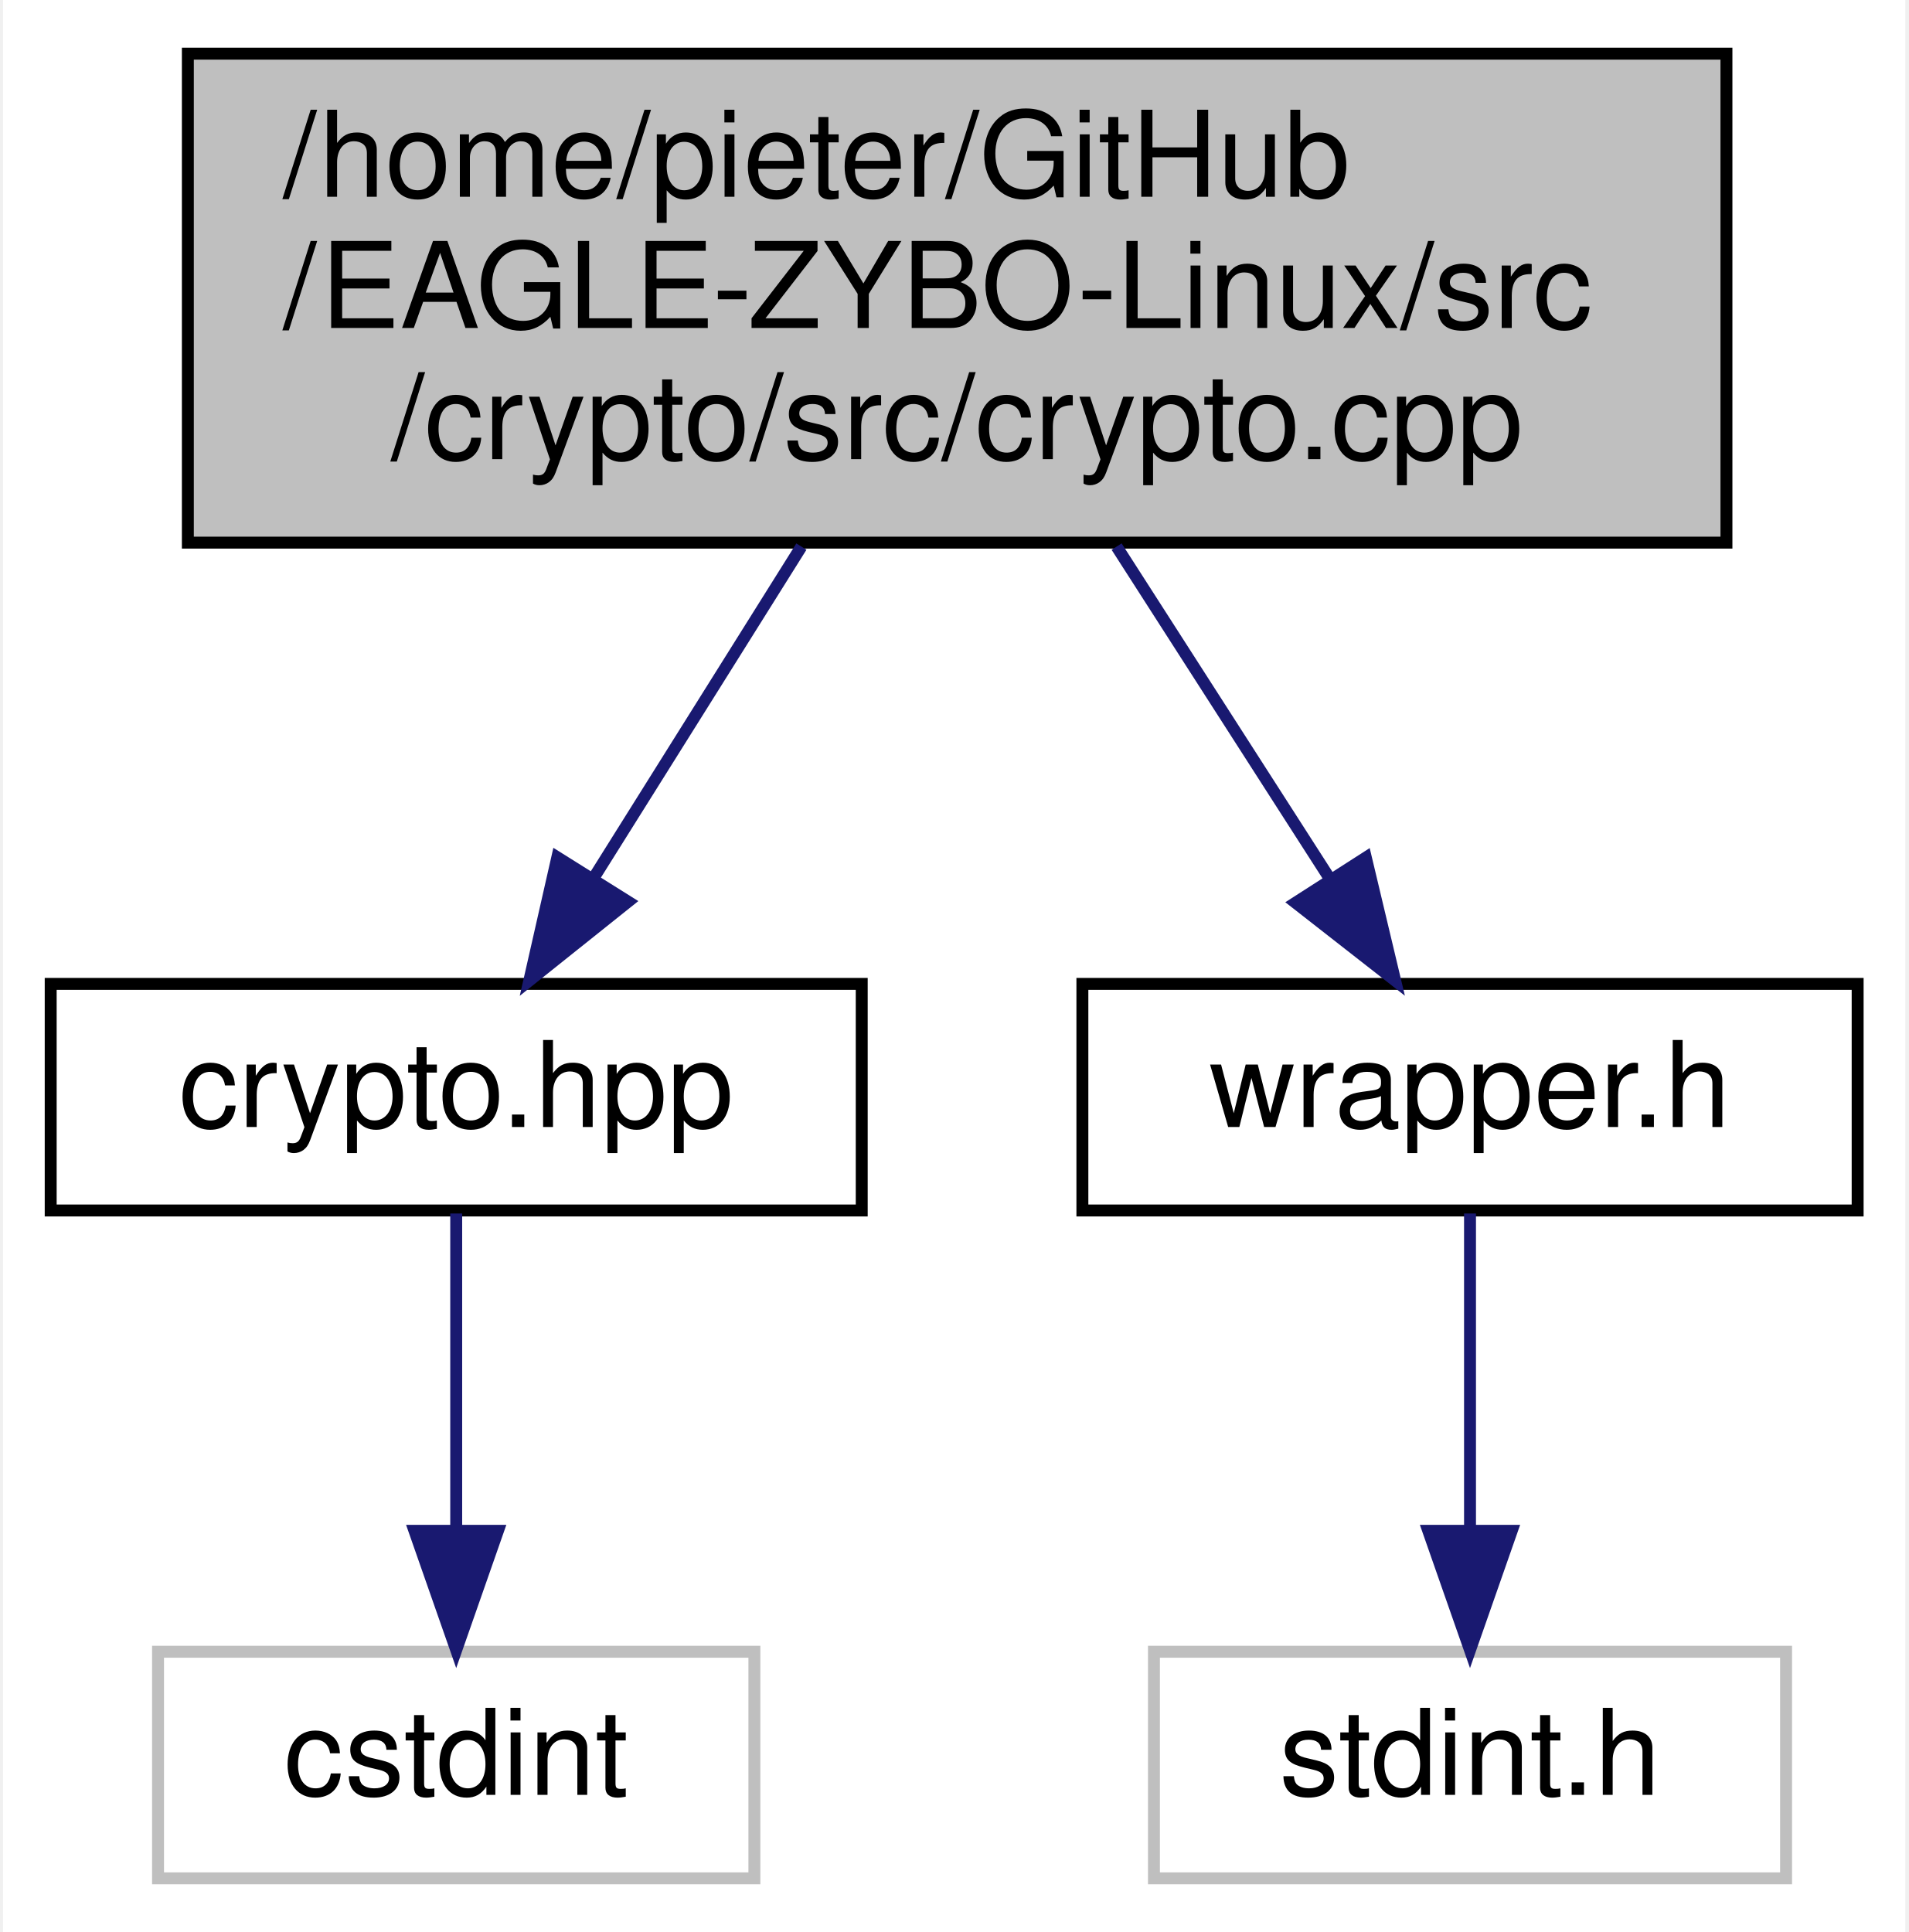
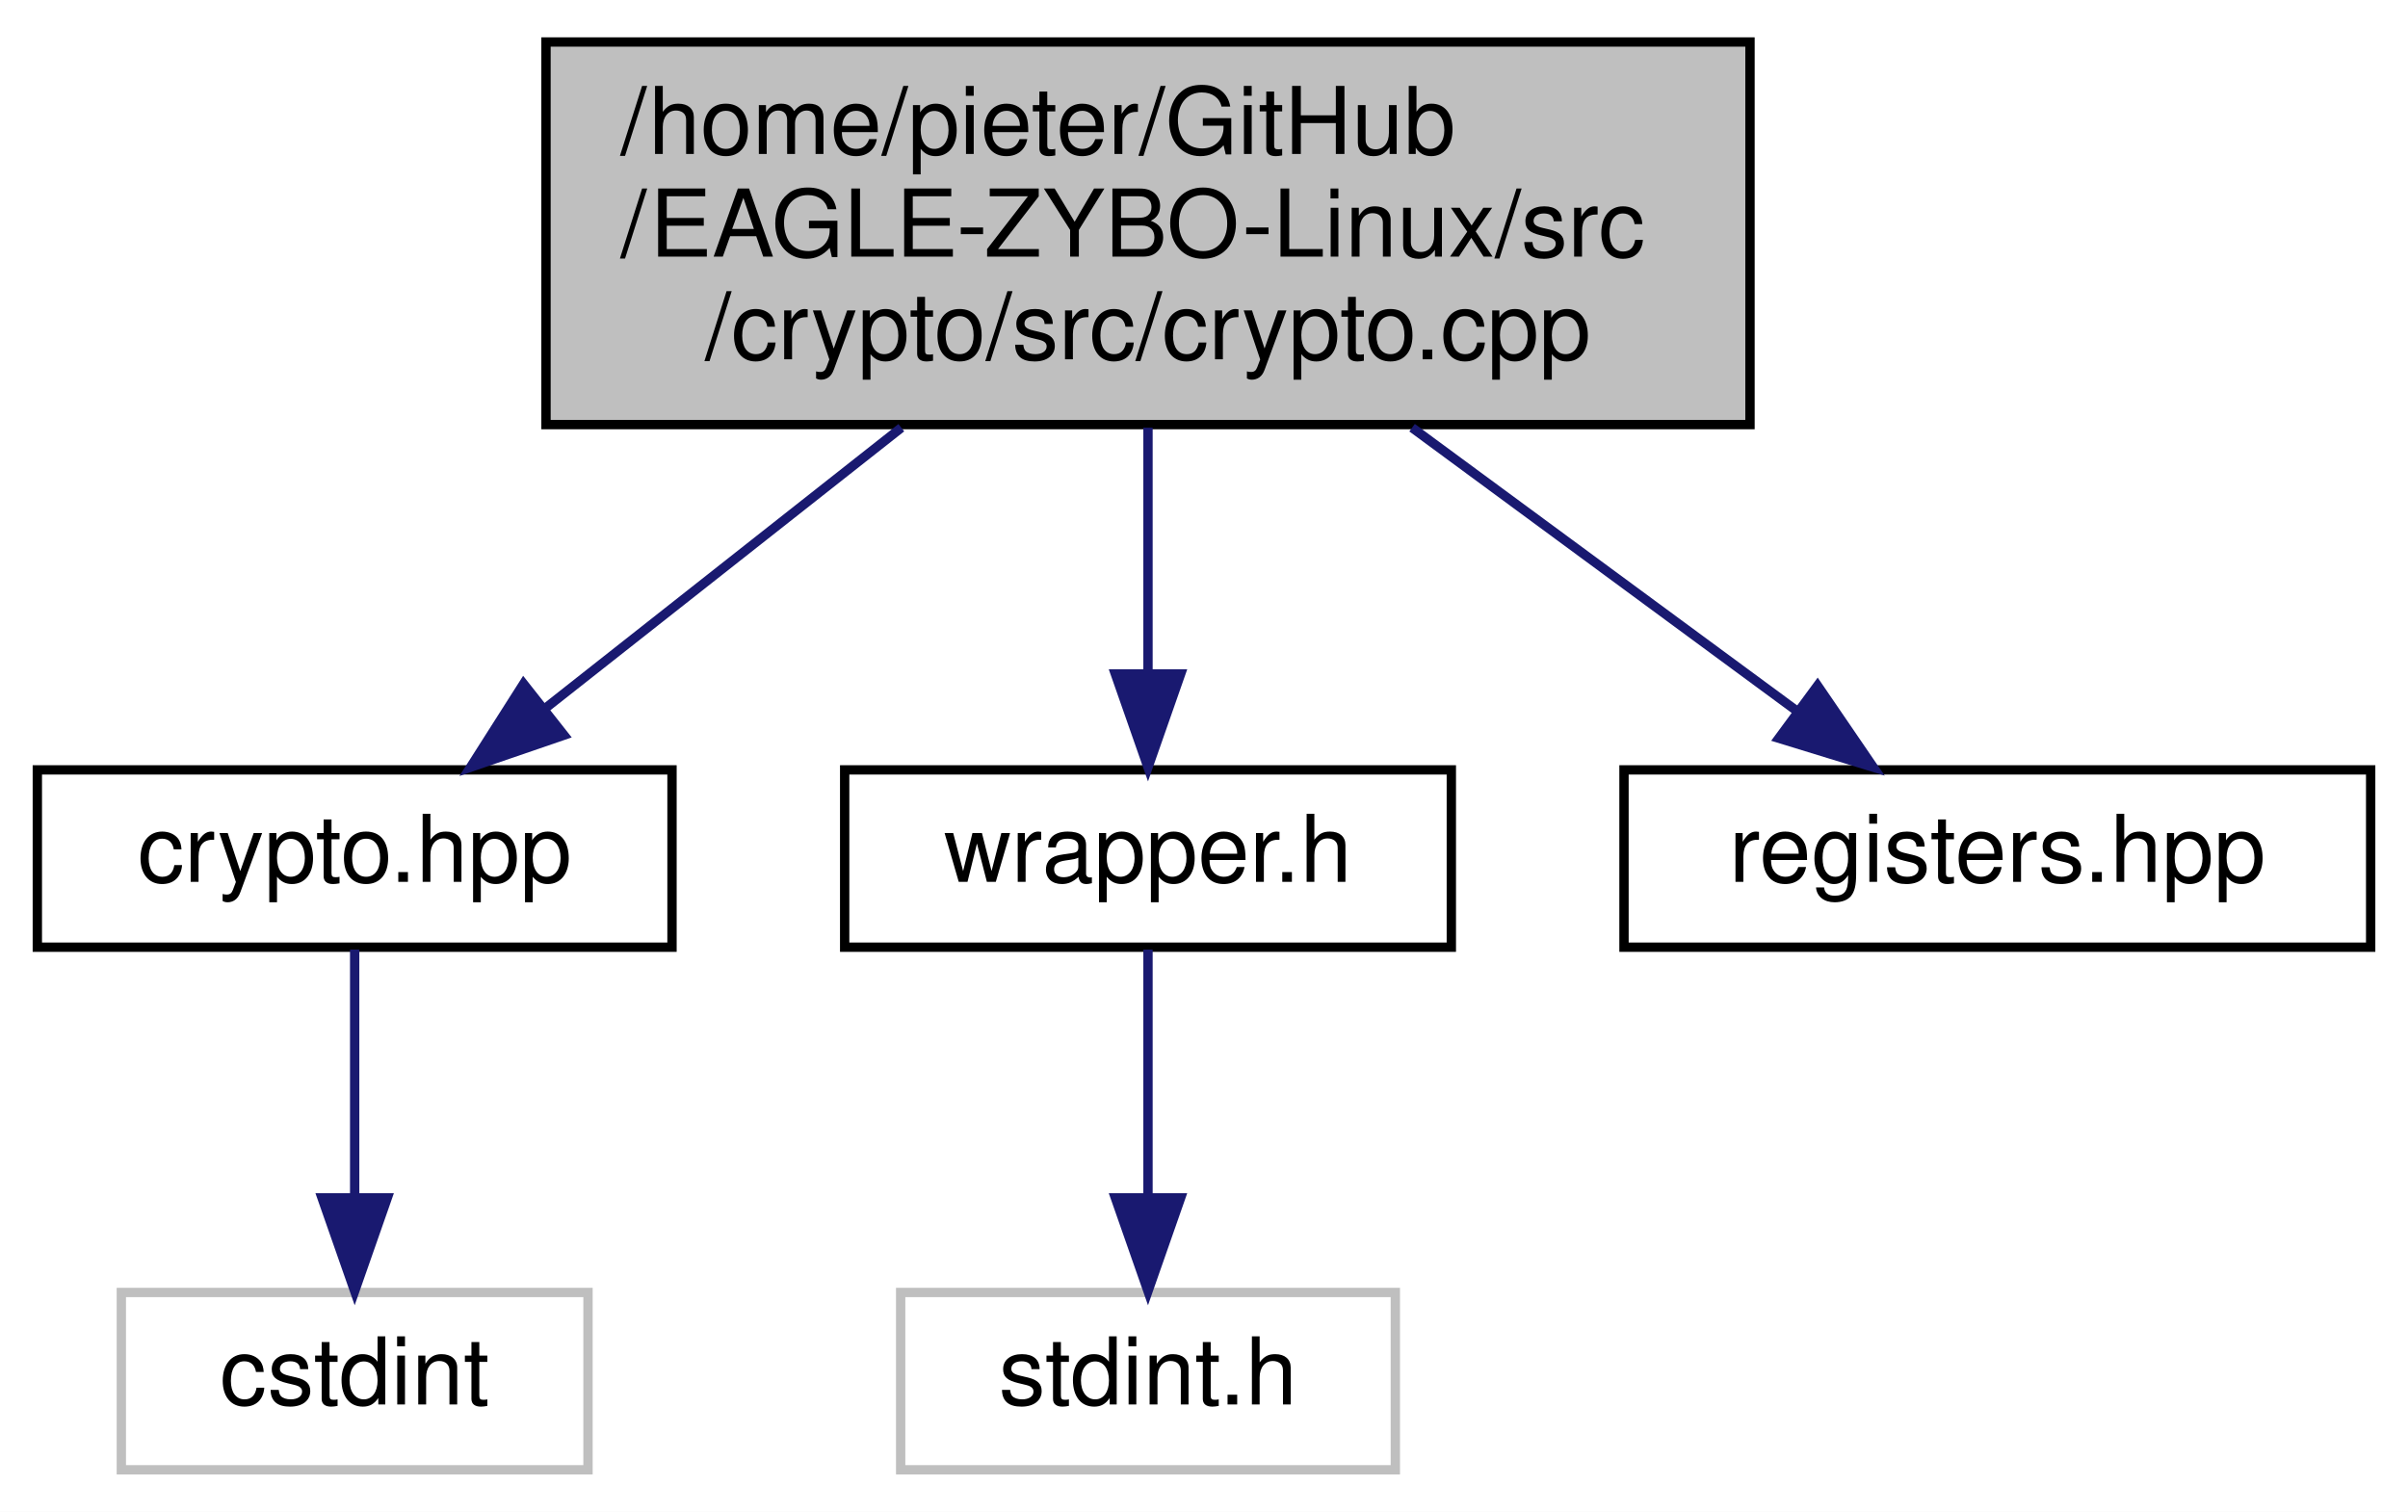
- <svg xmlns="http://www.w3.org/2000/svg" xmlns:xlink="http://www.w3.org/1999/xlink" width="160pt" height="162pt" viewBox="0.00 0.00 159.50 162.00">
+ <svg xmlns="http://www.w3.org/2000/svg" xmlns:xlink="http://www.w3.org/1999/xlink" width="258pt" height="162pt" viewBox="0.00 0.00 258.00 162.00">
  <g id="graph0" class="graph" transform="scale(1 1) rotate(0) translate(4 158)">
-     <polygon fill="#ffffff" stroke="transparent" points="-4,4 -4,-158 155.5,-158 155.5,4 -4,4" />
+     <polygon fill="#ffffff" stroke="transparent" points="-4,4 -4,-158 254,-158 254,4 -4,4" />
    <g id="node1" class="node">
      <g id="a_node1">
        <a xlink:title=" ">
-           <polygon fill="#bfbfbf" stroke="#000000" points="11.5,-112.5 11.5,-153.5 140.5,-153.5 140.5,-112.5 11.5,-112.5" />
-           <text text-anchor="start" x="19.5" y="-141.5" font-family="Helvetica,sans-Serif" font-size="10.00" fill="#000000">/home/pieter/GitHub</text>
-           <text text-anchor="start" x="19.5" y="-130.5" font-family="Helvetica,sans-Serif" font-size="10.00" fill="#000000">/EAGLE-ZYBO-Linux/src</text>
-           <text text-anchor="middle" x="76" y="-119.5" font-family="Helvetica,sans-Serif" font-size="10.00" fill="#000000">/crypto/src/crypto.cpp</text>
+           <polygon fill="#bfbfbf" stroke="#000000" points="54.5,-112.5 54.5,-153.5 183.5,-153.5 183.5,-112.5 54.5,-112.5" />
+           <text text-anchor="start" x="62.5" y="-141.5" font-family="Helvetica,sans-Serif" font-size="10.00" fill="#000000">/home/pieter/GitHub</text>
+           <text text-anchor="start" x="62.5" y="-130.5" font-family="Helvetica,sans-Serif" font-size="10.00" fill="#000000">/EAGLE-ZYBO-Linux/src</text>
+           <text text-anchor="middle" x="119" y="-119.5" font-family="Helvetica,sans-Serif" font-size="10.00" fill="#000000">/crypto/src/crypto.cpp</text>
        </a>
      </g>
    </g>
    <g id="node2" class="node">
      <g id="a_node2">
        <a xlink:href="crypto_8hpp.html" target="_top" xlink:title=" ">
          <polygon fill="#ffffff" stroke="#000000" points="0,-56.5 0,-75.5 68,-75.5 68,-56.5 0,-56.5" />
          <text text-anchor="middle" x="34" y="-63.5" font-family="Helvetica,sans-Serif" font-size="10.00" fill="#000000">crypto.hpp</text>
        </a>
      </g>
    </g>
    <g id="edge1" class="edge">
-       <path fill="none" stroke="#191970" d="M62.941,-112.168C57.353,-103.254 50.885,-92.936 45.483,-84.318" />
-       <polygon fill="#191970" stroke="#191970" points="48.408,-82.394 40.131,-75.781 42.477,-86.112 48.408,-82.394" />
+       <path fill="none" stroke="#191970" d="M92.571,-112.168C80.299,-102.495 65.931,-91.169 54.497,-82.156" />
+       <polygon fill="#191970" stroke="#191970" points="56.428,-79.222 46.408,-75.781 52.095,-84.72 56.428,-79.222" />
    </g>
    <g id="node4" class="node">
      <g id="a_node4">
        <a xlink:href="wrapper_8h.html" target="_top" xlink:title=" ">
          <polygon fill="#ffffff" stroke="#000000" points="86.5,-56.5 86.5,-75.5 151.5,-75.5 151.5,-56.5 86.5,-56.5" />
          <text text-anchor="middle" x="119" y="-63.5" font-family="Helvetica,sans-Serif" font-size="10.00" fill="#000000">wrapper.h</text>
        </a>
      </g>
    </g>
    <g id="edge3" class="edge">
-       <path fill="none" stroke="#191970" d="M89.37,-112.168C95.091,-103.254 101.713,-92.936 107.244,-84.318" />
-       <polygon fill="#191970" stroke="#191970" points="110.267,-86.087 112.723,-75.781 104.376,-82.306 110.267,-86.087" />
+       <path fill="none" stroke="#191970" d="M119,-112.168C119,-103.823 119,-94.247 119,-85.988" />
+       <polygon fill="#191970" stroke="#191970" points="122.5,-85.78 119,-75.781 115.5,-85.781 122.5,-85.78" />
+     </g>
+     <g id="node6" class="node">
+       <g id="a_node6">
+         <a xlink:href="registers_8hpp.html" target="_top" xlink:title=" ">
+           <polygon fill="#ffffff" stroke="#000000" points="170,-56.5 170,-75.5 250,-75.5 250,-56.5 170,-56.5" />
+           <text text-anchor="middle" x="210" y="-63.5" font-family="Helvetica,sans-Serif" font-size="10.00" fill="#000000">registers.hpp</text>
+         </a>
+       </g>
+     </g>
+     <g id="edge5" class="edge">
+       <path fill="none" stroke="#191970" d="M147.294,-112.168C160.561,-102.4 176.117,-90.947 188.416,-81.892" />
+       <polygon fill="#191970" stroke="#191970" points="190.738,-84.528 196.716,-75.781 186.588,-78.891 190.738,-84.528" />
    </g>
    <g id="node3" class="node">
      <g id="a_node3">
        <a xlink:title=" ">
          <polygon fill="#ffffff" stroke="#bfbfbf" points="9,-.5 9,-19.5 59,-19.5 59,-.5 9,-.5" />
          <text text-anchor="middle" x="34" y="-7.5" font-family="Helvetica,sans-Serif" font-size="10.00" fill="#000000">cstdint</text>
        </a>
      </g>
    </g>
    <g id="edge2" class="edge">
      <path fill="none" stroke="#191970" d="M34,-56.245C34,-48.938 34,-38.694 34,-29.705" />
      <polygon fill="#191970" stroke="#191970" points="37.5,-29.643 34,-19.643 30.5,-29.643 37.5,-29.643" />
    </g>
    <g id="node5" class="node">
      <g id="a_node5">
        <a xlink:title=" ">
          <polygon fill="#ffffff" stroke="#bfbfbf" points="92.5,-.5 92.5,-19.5 145.5,-19.5 145.5,-.5 92.5,-.5" />
          <text text-anchor="middle" x="119" y="-7.5" font-family="Helvetica,sans-Serif" font-size="10.00" fill="#000000">stdint.h</text>
        </a>
      </g>
    </g>
    <g id="edge4" class="edge">
      <path fill="none" stroke="#191970" d="M119,-56.245C119,-48.938 119,-38.694 119,-29.705" />
      <polygon fill="#191970" stroke="#191970" points="122.5,-29.643 119,-19.643 115.5,-29.643 122.5,-29.643" />
    </g>
  </g>
</svg>
